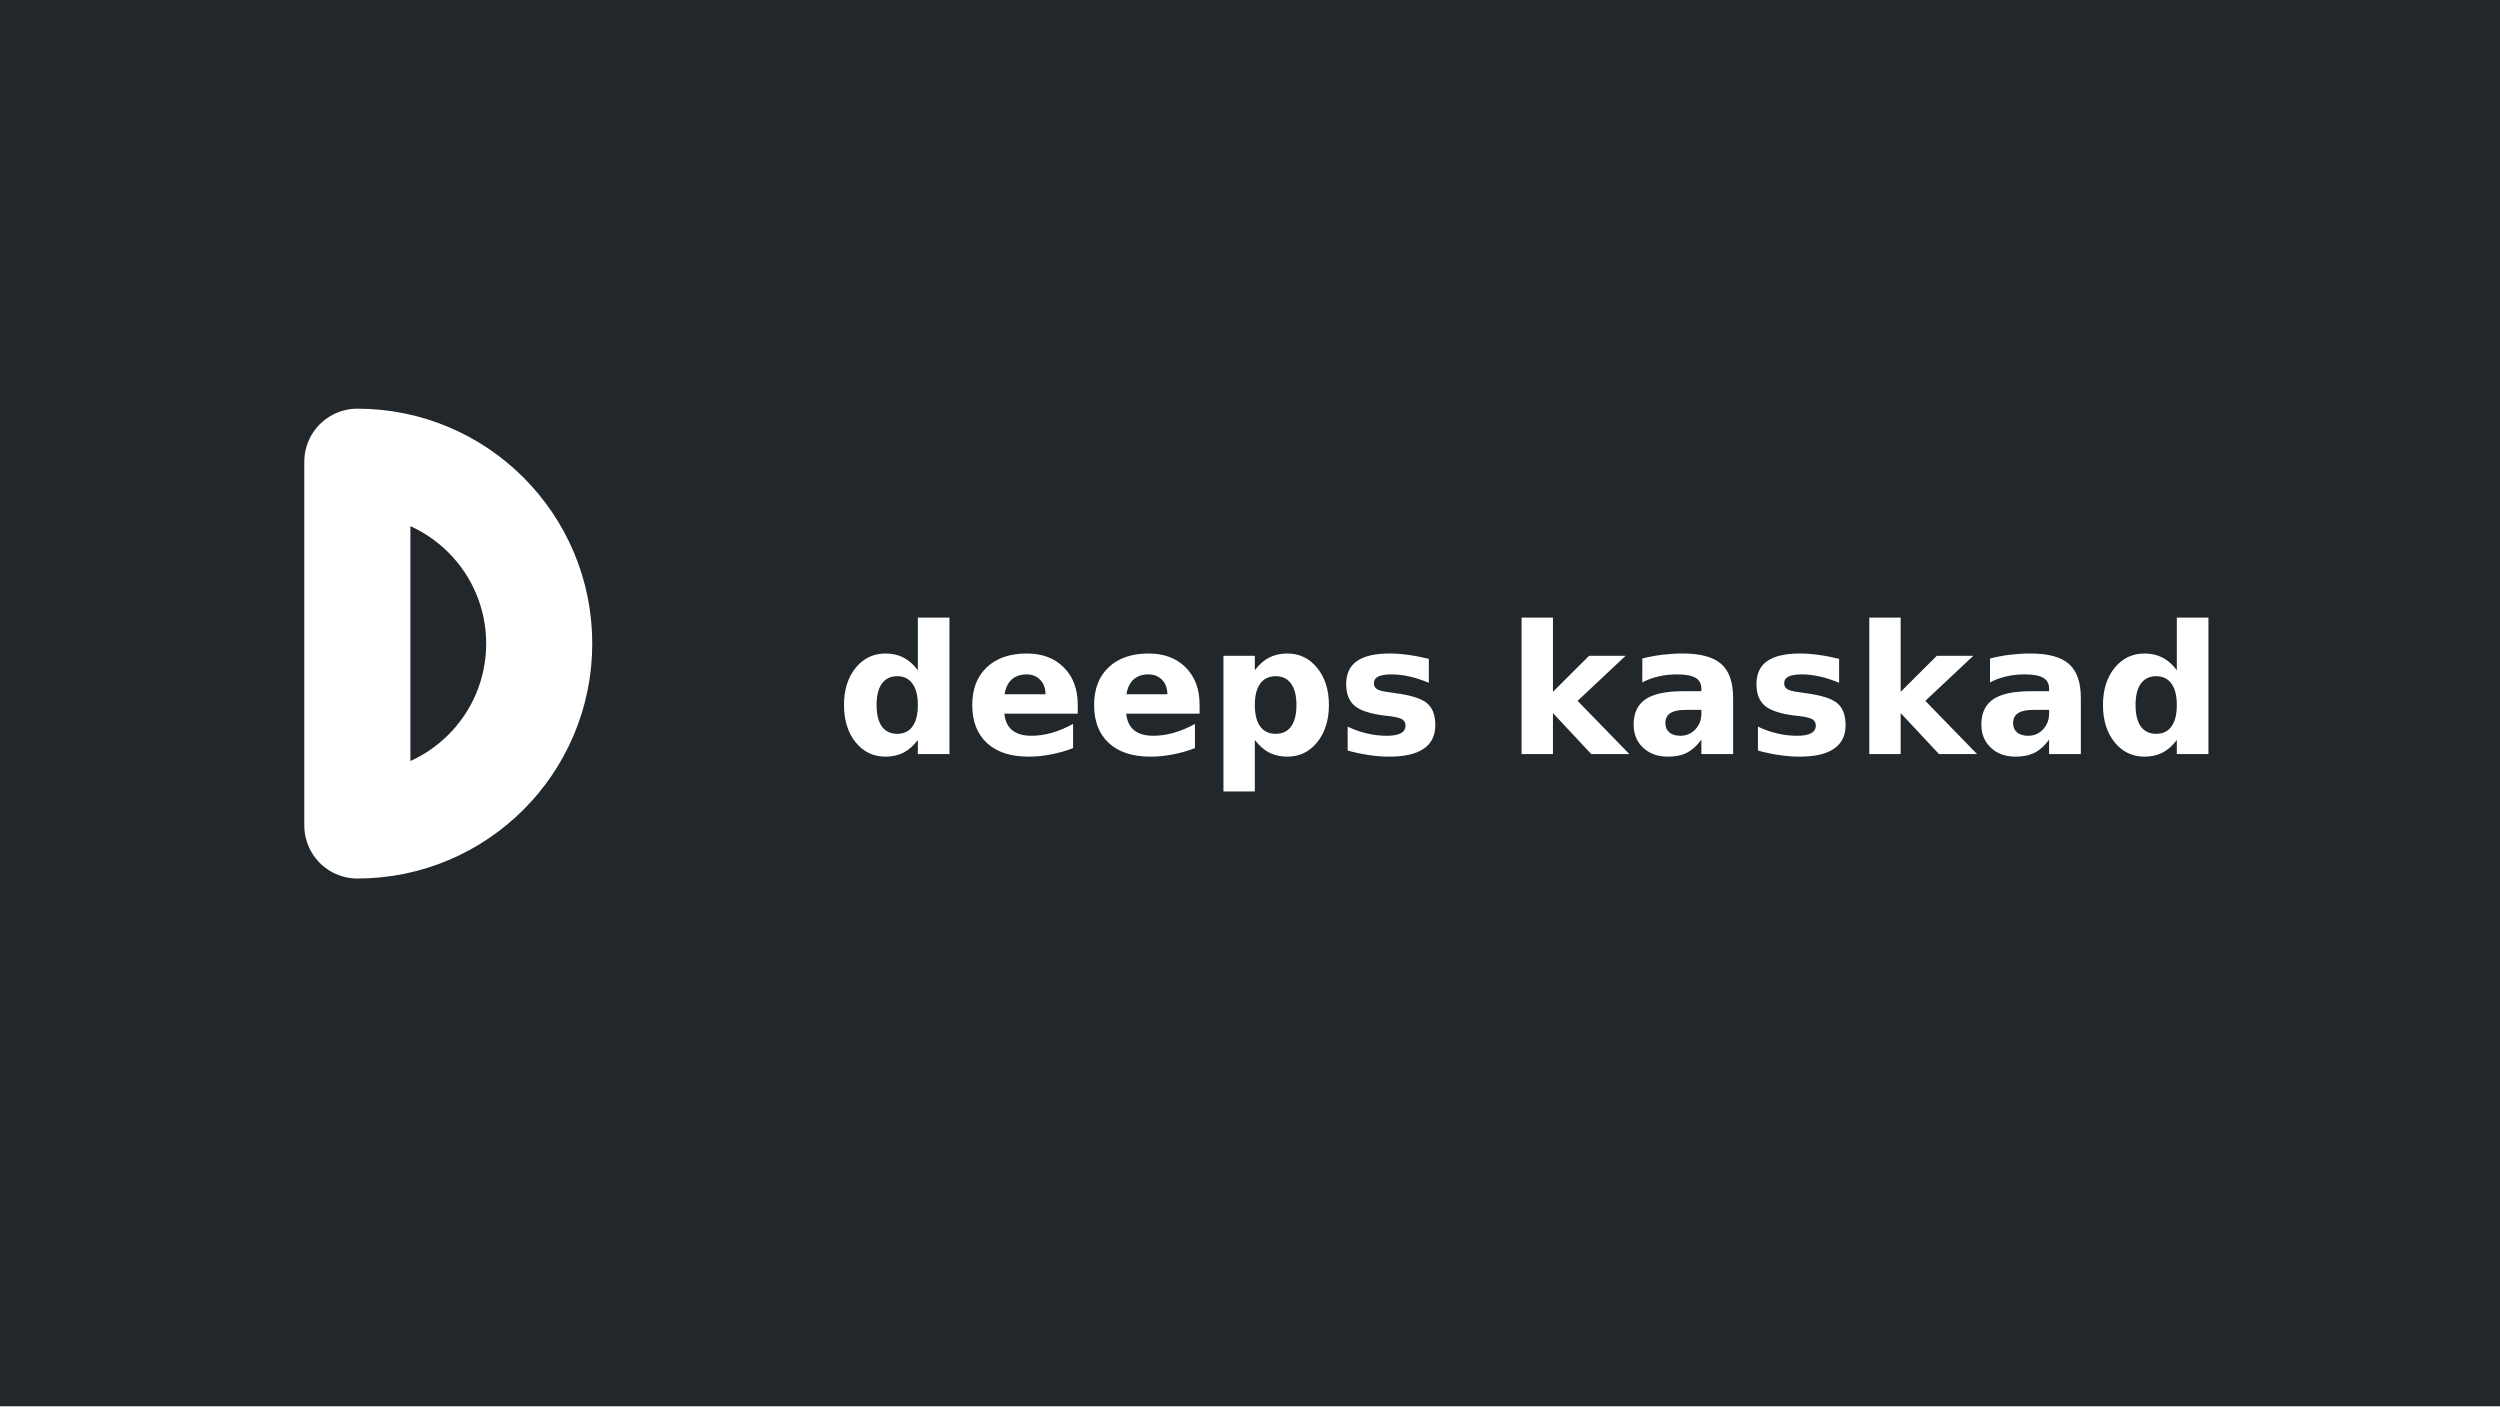
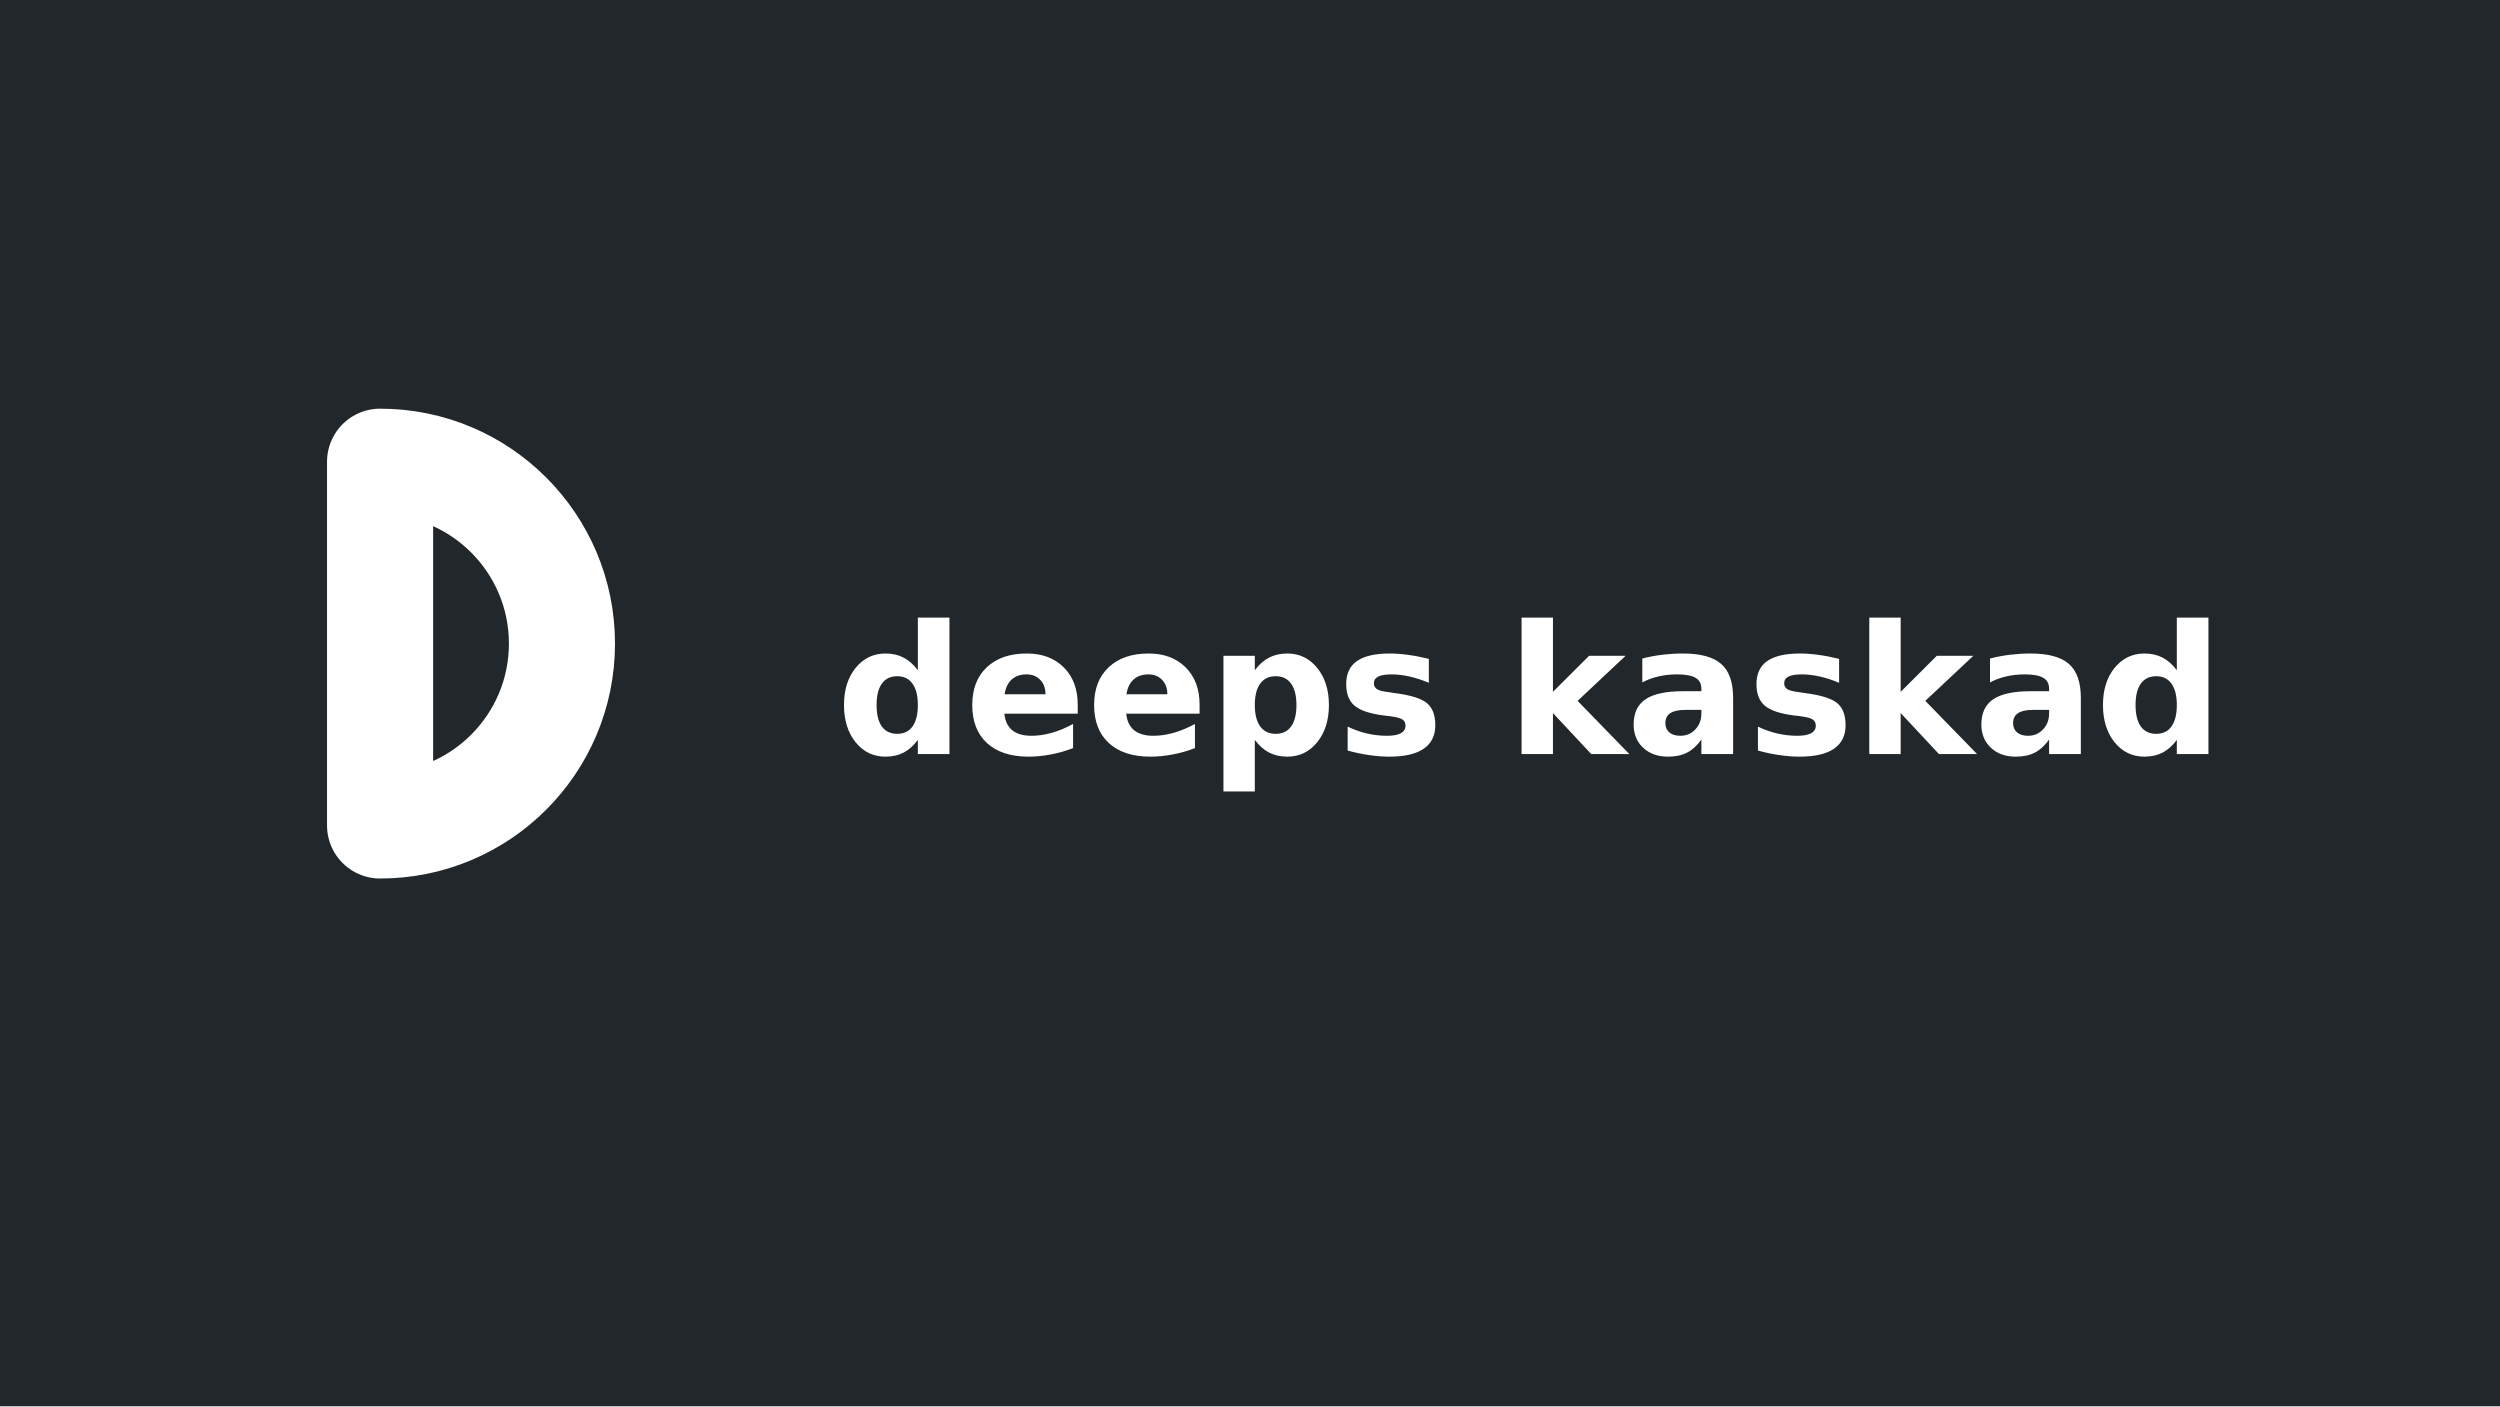
<svg xmlns="http://www.w3.org/2000/svg" viewBox="0 0 320 180" width="320" height="180">
  <rect width="320" height="180" fill="#21272A" />
  <g transform="translate(-23 0)">
    <g transform="translate(28 30) scale(0.97)">
-       <path d="M42 30V78 M42 30A24 24 0 0 1 42 78" fill="none" stroke="#ffffff" stroke-width="14" stroke-linecap="round" stroke-linejoin="round" />
+       <path d="M45 30V78 M45 30A24 24 0 0 1 45 78" fill="none" stroke="#ffffff" stroke-width="14" stroke-linecap="round" stroke-linejoin="round" />
    </g>
    <text x="130" y="90" dominant-baseline="middle" fill="#ffffff" font-family="DejaVu Sans, Verdana, sans-serif" font-size="23" font-weight="bold">deeps kaskad</text>
  </g>
</svg>
